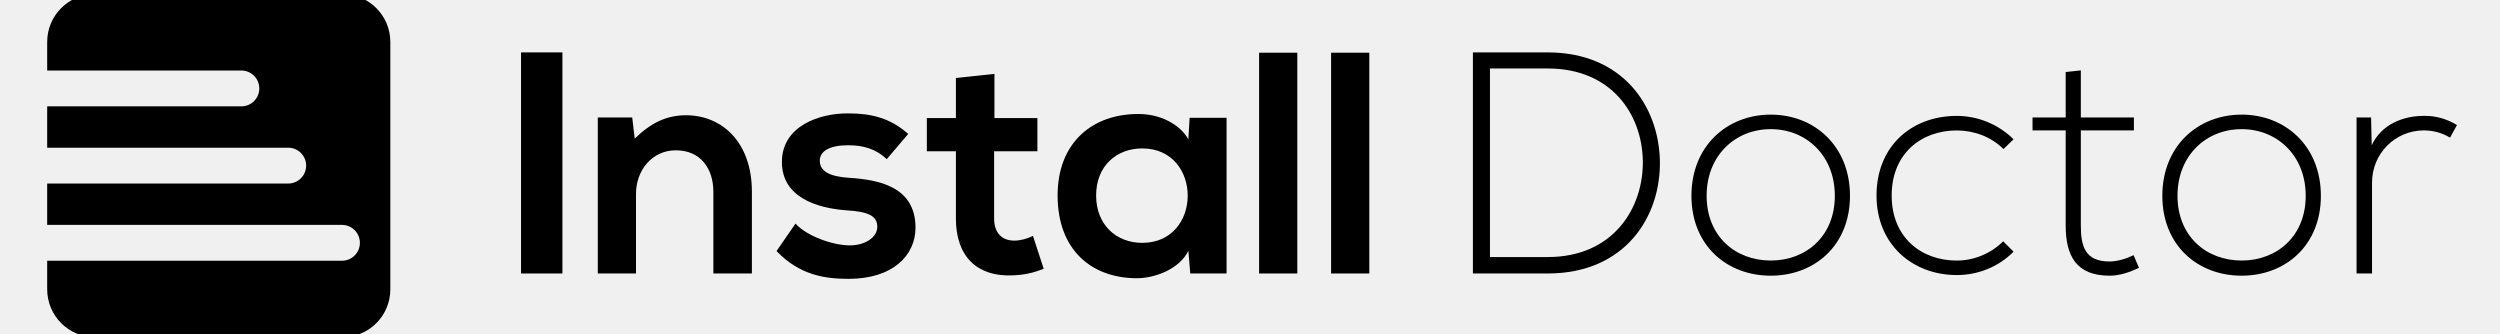
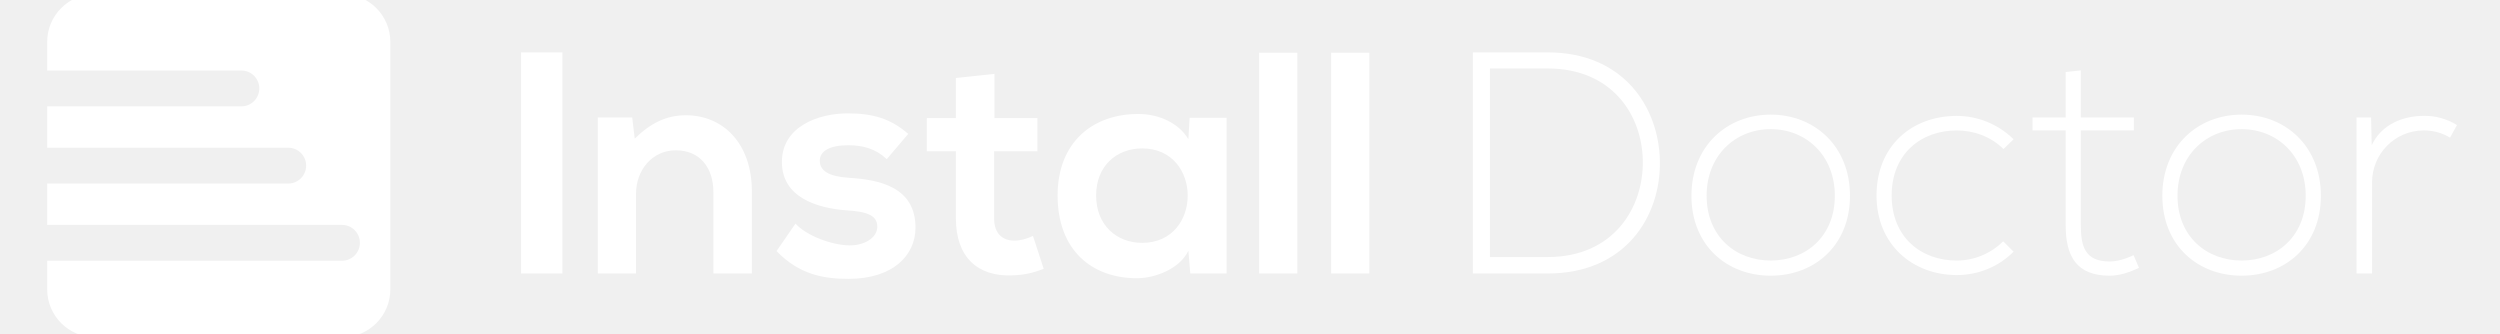
- <svg xmlns="http://www.w3.org/2000/svg" viewBox="149 350 1200 1" class="capacitor-logo" fill="#000" height="24" id="Layer_1" version="1.1" width="180" x="0px" y="0px">
+ <svg xmlns="http://www.w3.org/2000/svg" viewBox="149 350 1200 1" class="capacitor-logo" fill="#ffffff" height="24" id="Layer_1" version="1.1" width="180" x="0px" y="0px">
  <g>
    <g>
      <path d="M399.1,401.77V295.65h19.86v106.12H399.1z" />
      <path d="M491.42,401.77v-39.11c0-11.37-6.21-20.01-18.04-20.01c-11.37,0-19.1,9.55-19.1,20.92v38.2h-18.34v-74.89h16.52    l1.21,10.16c7.58-7.43,15.16-11.22,24.56-11.22c17.58,0,31.68,13.19,31.68,36.69v39.26H491.42z" />
      <path d="M574.64,346.89c-5.31-5-11.37-6.67-18.5-6.67c-8.79,0-13.64,2.73-13.64,7.43c0,4.85,4.4,7.58,13.95,8.19    c14.1,0.91,31.99,4.09,31.99,23.95c0,13.19-10.76,24.56-32.14,24.56c-11.82,0-23.65-1.97-34.56-13.34l9.1-13.19    c5.31,5.91,17.43,10.31,25.77,10.46c6.97,0.15,13.49-3.49,13.49-8.94c0-5.15-4.24-7.28-14.86-7.88    c-14.1-1.06-30.93-6.22-30.93-23.19c0-17.28,17.89-23.35,31.53-23.35c11.67,0,20.46,2.27,29.11,9.85L574.64,346.89z" />
      <path d="M626.33,305.96v21.22h20.62v15.92h-20.77v32.29c0,7.13,3.94,10.61,9.7,10.61c2.88,0,6.22-0.91,8.94-2.27l5.15,15.77    c-5.31,2.12-9.7,3.03-15.31,3.18c-16.22,0.61-26.83-8.64-26.83-27.29V343.1h-13.95v-15.92h13.95v-19.25L626.33,305.96z" />
      <path d="M720.02,327.03h17.74v74.74h-17.43l-0.91-10.91c-4.24,8.79-15.92,13.04-24.26,13.19c-22.13,0.15-38.51-13.49-38.51-39.72    c0-25.77,17.13-39.26,38.96-39.11c10.01,0,19.56,4.7,23.8,12.13L720.02,327.03z M675.14,364.33c0,14.25,9.85,22.74,22.13,22.74    c29.11,0,29.11-45.33,0-45.33C685,341.74,675.14,350.08,675.14,364.33z" />
      <path d="M771.71,295.8v105.97h-18.34V295.8H771.71z" />
      <path d="M806.27,295.8v105.97h-18.34V295.8H806.27z" />
      <path d="M945.74,347.5c0.61,26.98-16.68,54.27-53.82,54.27c-11.98,0-23.95,0-35.93,0V295.65c11.98,0,23.95,0,35.93,0    C927.85,295.65,945.13,321.42,945.74,347.5z M864.18,303.38v90.5h27.74c31.53,0,46.08-23.65,45.63-46.39    c-0.45-22.13-15.01-44.12-45.63-44.12H864.18z" />
      <path d="M960.89,364.48c0-23.8,16.98-38.96,38.05-38.96c21.07,0,38.05,15.16,38.05,38.96c0,23.8-16.98,38.35-38.05,38.35    C977.87,402.83,960.89,388.28,960.89,364.48z M1029.72,364.48c0-19.4-13.79-31.99-30.77-31.99s-30.77,12.58-30.77,31.99    s13.8,31.08,30.77,31.08S1029.72,383.88,1029.72,364.48z" />
      <path d="M1115.52,391.31c-7.58,7.58-17.43,11.22-27.29,11.22c-21.07,0-38.5-14.55-38.5-38.2c0-23.65,16.83-38.2,38.5-38.2    c9.85,0,19.71,3.79,27.29,11.22l-4.85,4.7c-6.06-6.06-14.4-8.94-22.44-8.94c-16.98,0-31.23,11.07-31.23,31.23    c0,20.16,14.25,31.23,31.23,31.23c8.04,0,16.22-3.18,22.29-9.25L1115.52,391.31z" />
      <path d="M1147.8,304.29v22.59h25.47v6.22h-25.47v45.63c0,10.16,2.12,17.28,13.8,17.28c3.64,0,7.73-1.21,11.52-3.03l2.58,6.06    c-4.7,2.27-9.4,3.79-14.1,3.79c-15.92,0-21.07-9.4-21.07-24.1V333.1h-15.92v-6.22h15.92v-21.83L1147.8,304.29z" />
      <path d="M1186.92,364.48c0-23.8,16.98-38.96,38.05-38.96c21.07,0,38.05,15.16,38.05,38.96c0,23.8-16.98,38.35-38.05,38.35    C1203.89,402.83,1186.92,388.28,1186.92,364.48z M1255.74,364.48c0-19.4-13.79-31.99-30.77-31.99s-30.77,12.58-30.77,31.99    s13.8,31.08,30.77,31.08S1255.74,383.88,1255.74,364.48z" />
      <path d="M1287.12,326.88l0.3,13.34c4.7-10.16,15.31-14.1,24.86-14.1c5.61-0.15,11.07,1.36,16.07,4.4l-3.33,6.06    c-3.94-2.43-8.34-3.49-12.73-3.49c-13.95,0.15-24.71,11.37-24.71,25.01v43.66h-7.43v-74.89H1287.12z" />
    </g>
    <g>
      <path d="M336.36,290.63v118.75c0,12.69-10.29,22.98-22.98,22.98H194.63c-12.69,0-22.98-10.29-22.98-22.98v-13.73h141.5    c4.75,0,8.6-3.85,8.6-8.6s-3.85-8.6-8.6-8.6h-141.5V358.6h115.7c4.75,0,8.6-3.85,8.6-8.6c0-4.75-3.85-8.6-8.6-8.6h-115.7v-19.85    h93.21c4.75,0,8.6-3.85,8.6-8.6s-3.85-8.6-8.6-8.6h-93.21v-13.73c0-12.69,10.29-22.98,22.98-22.98h118.75    C326.06,267.65,336.36,277.93,336.36,290.63z" />
    </g>
  </g>
</svg>
